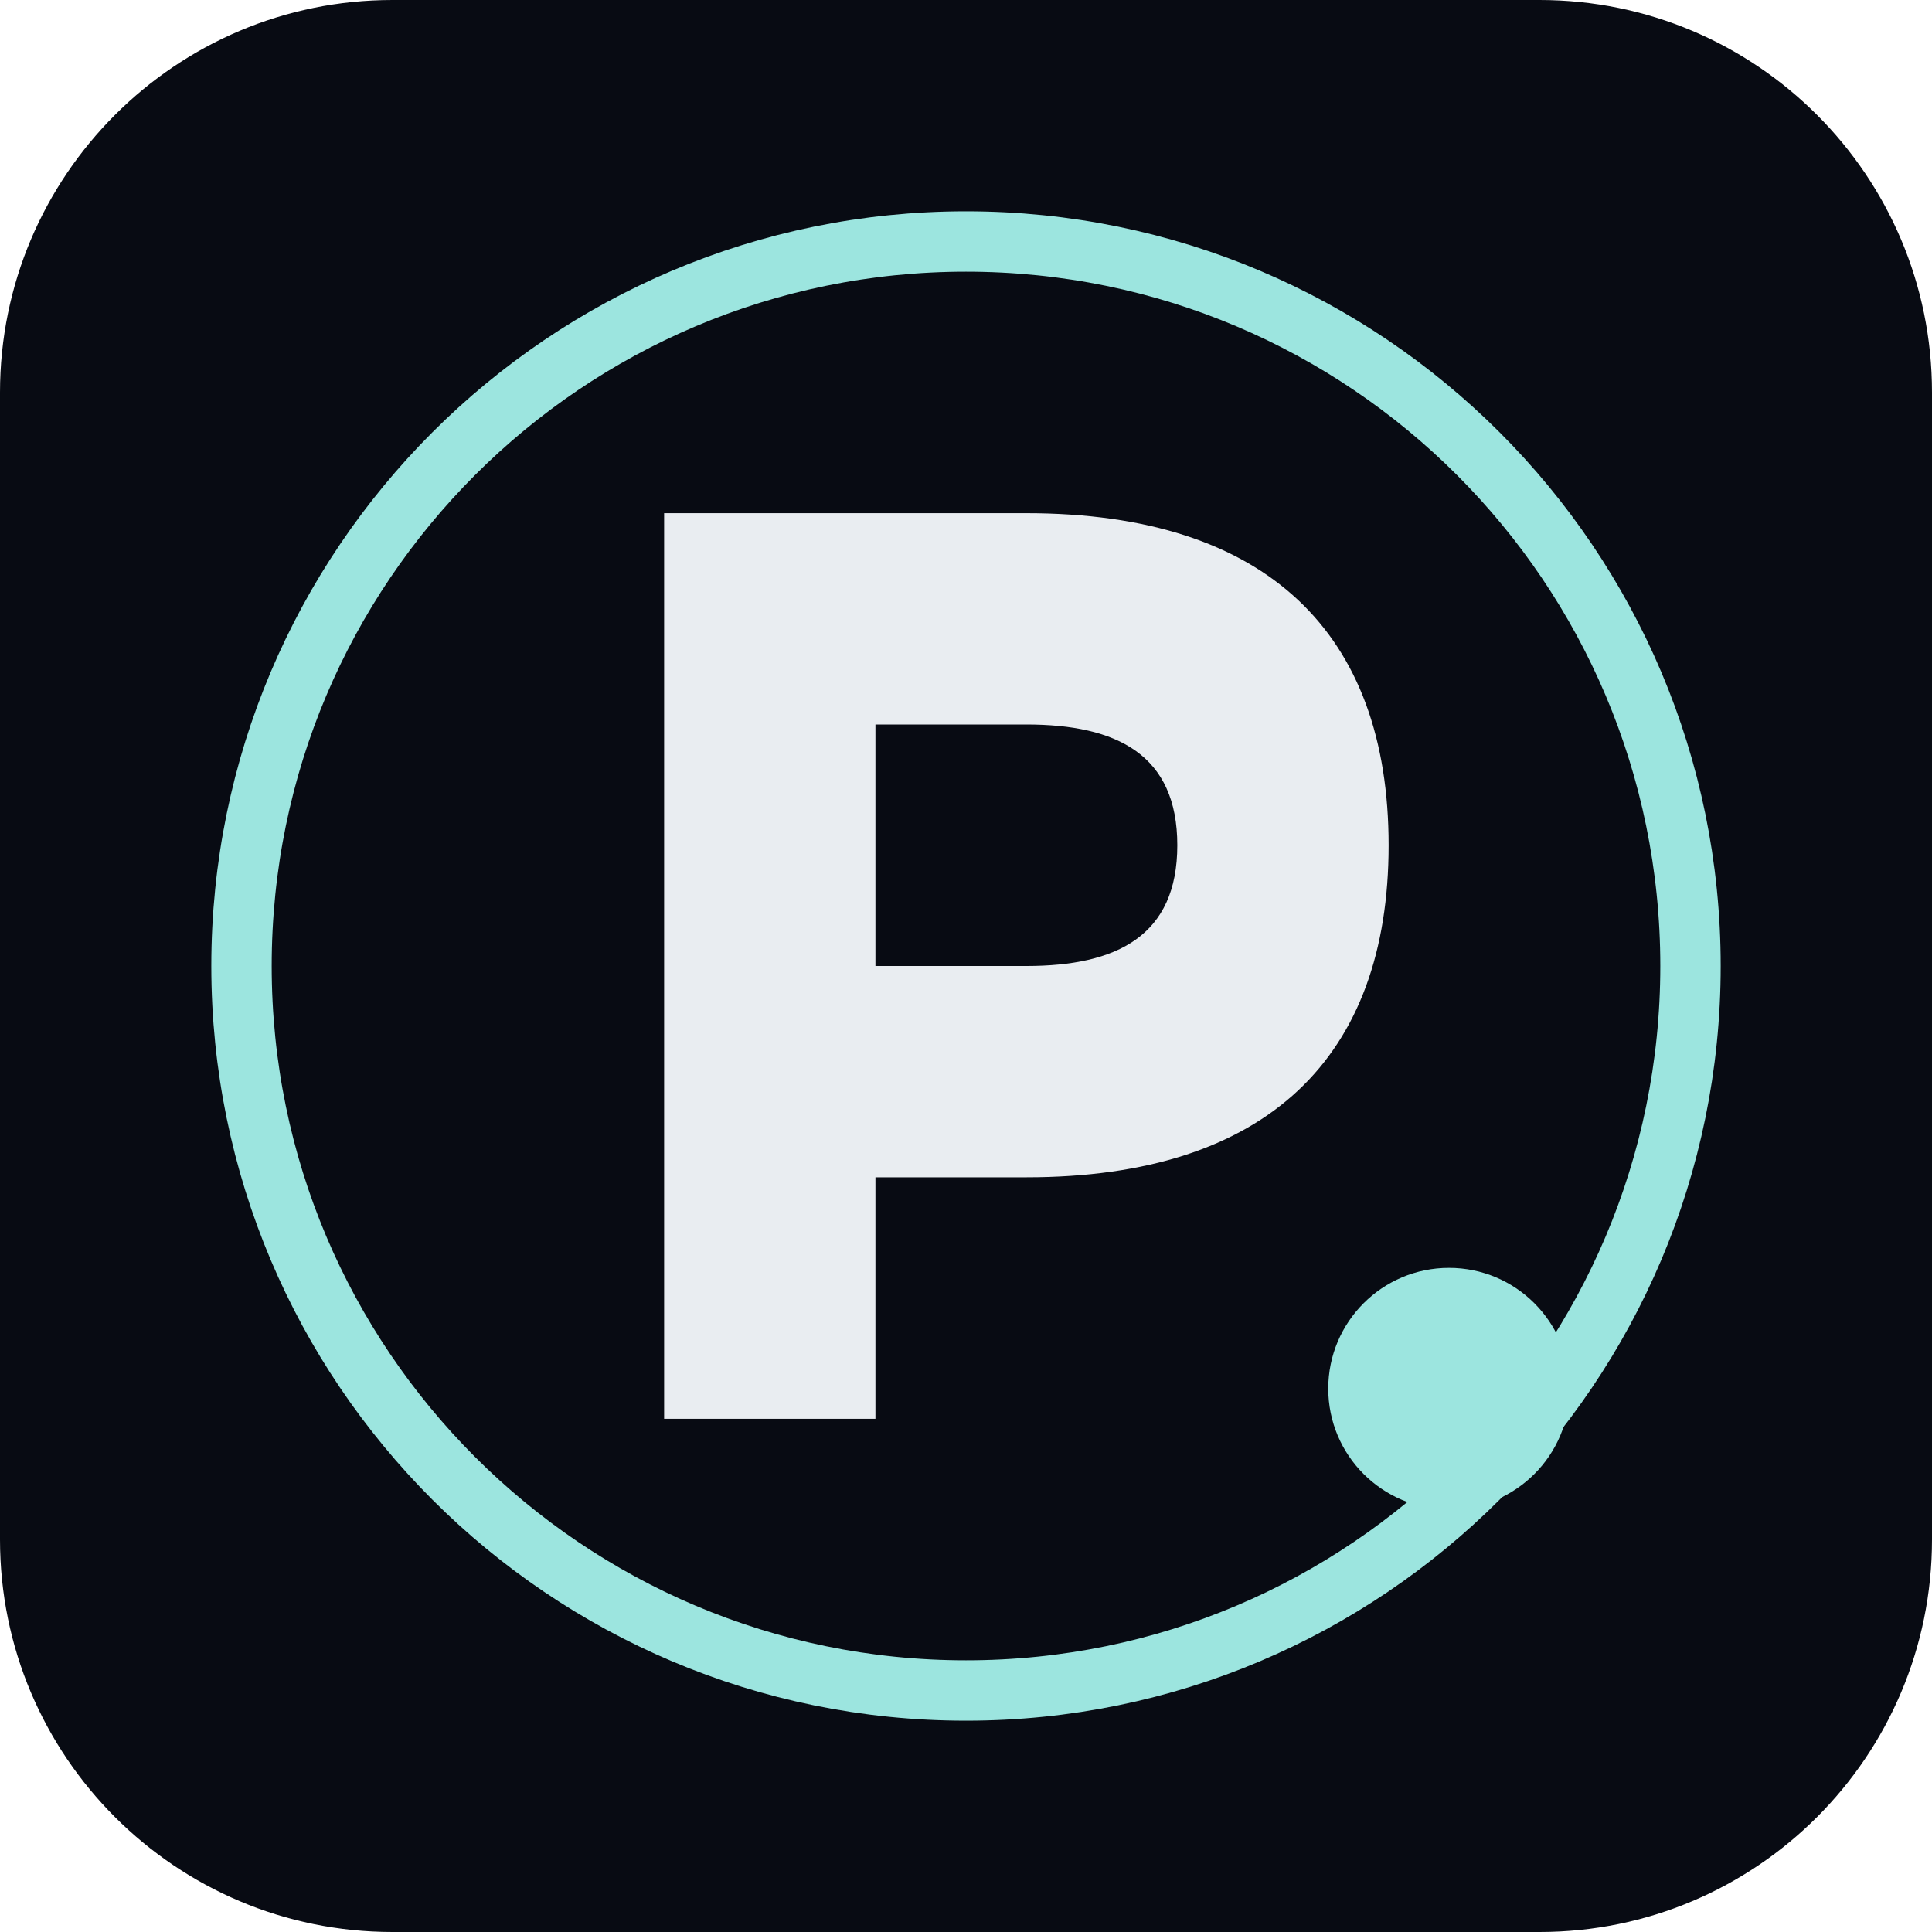
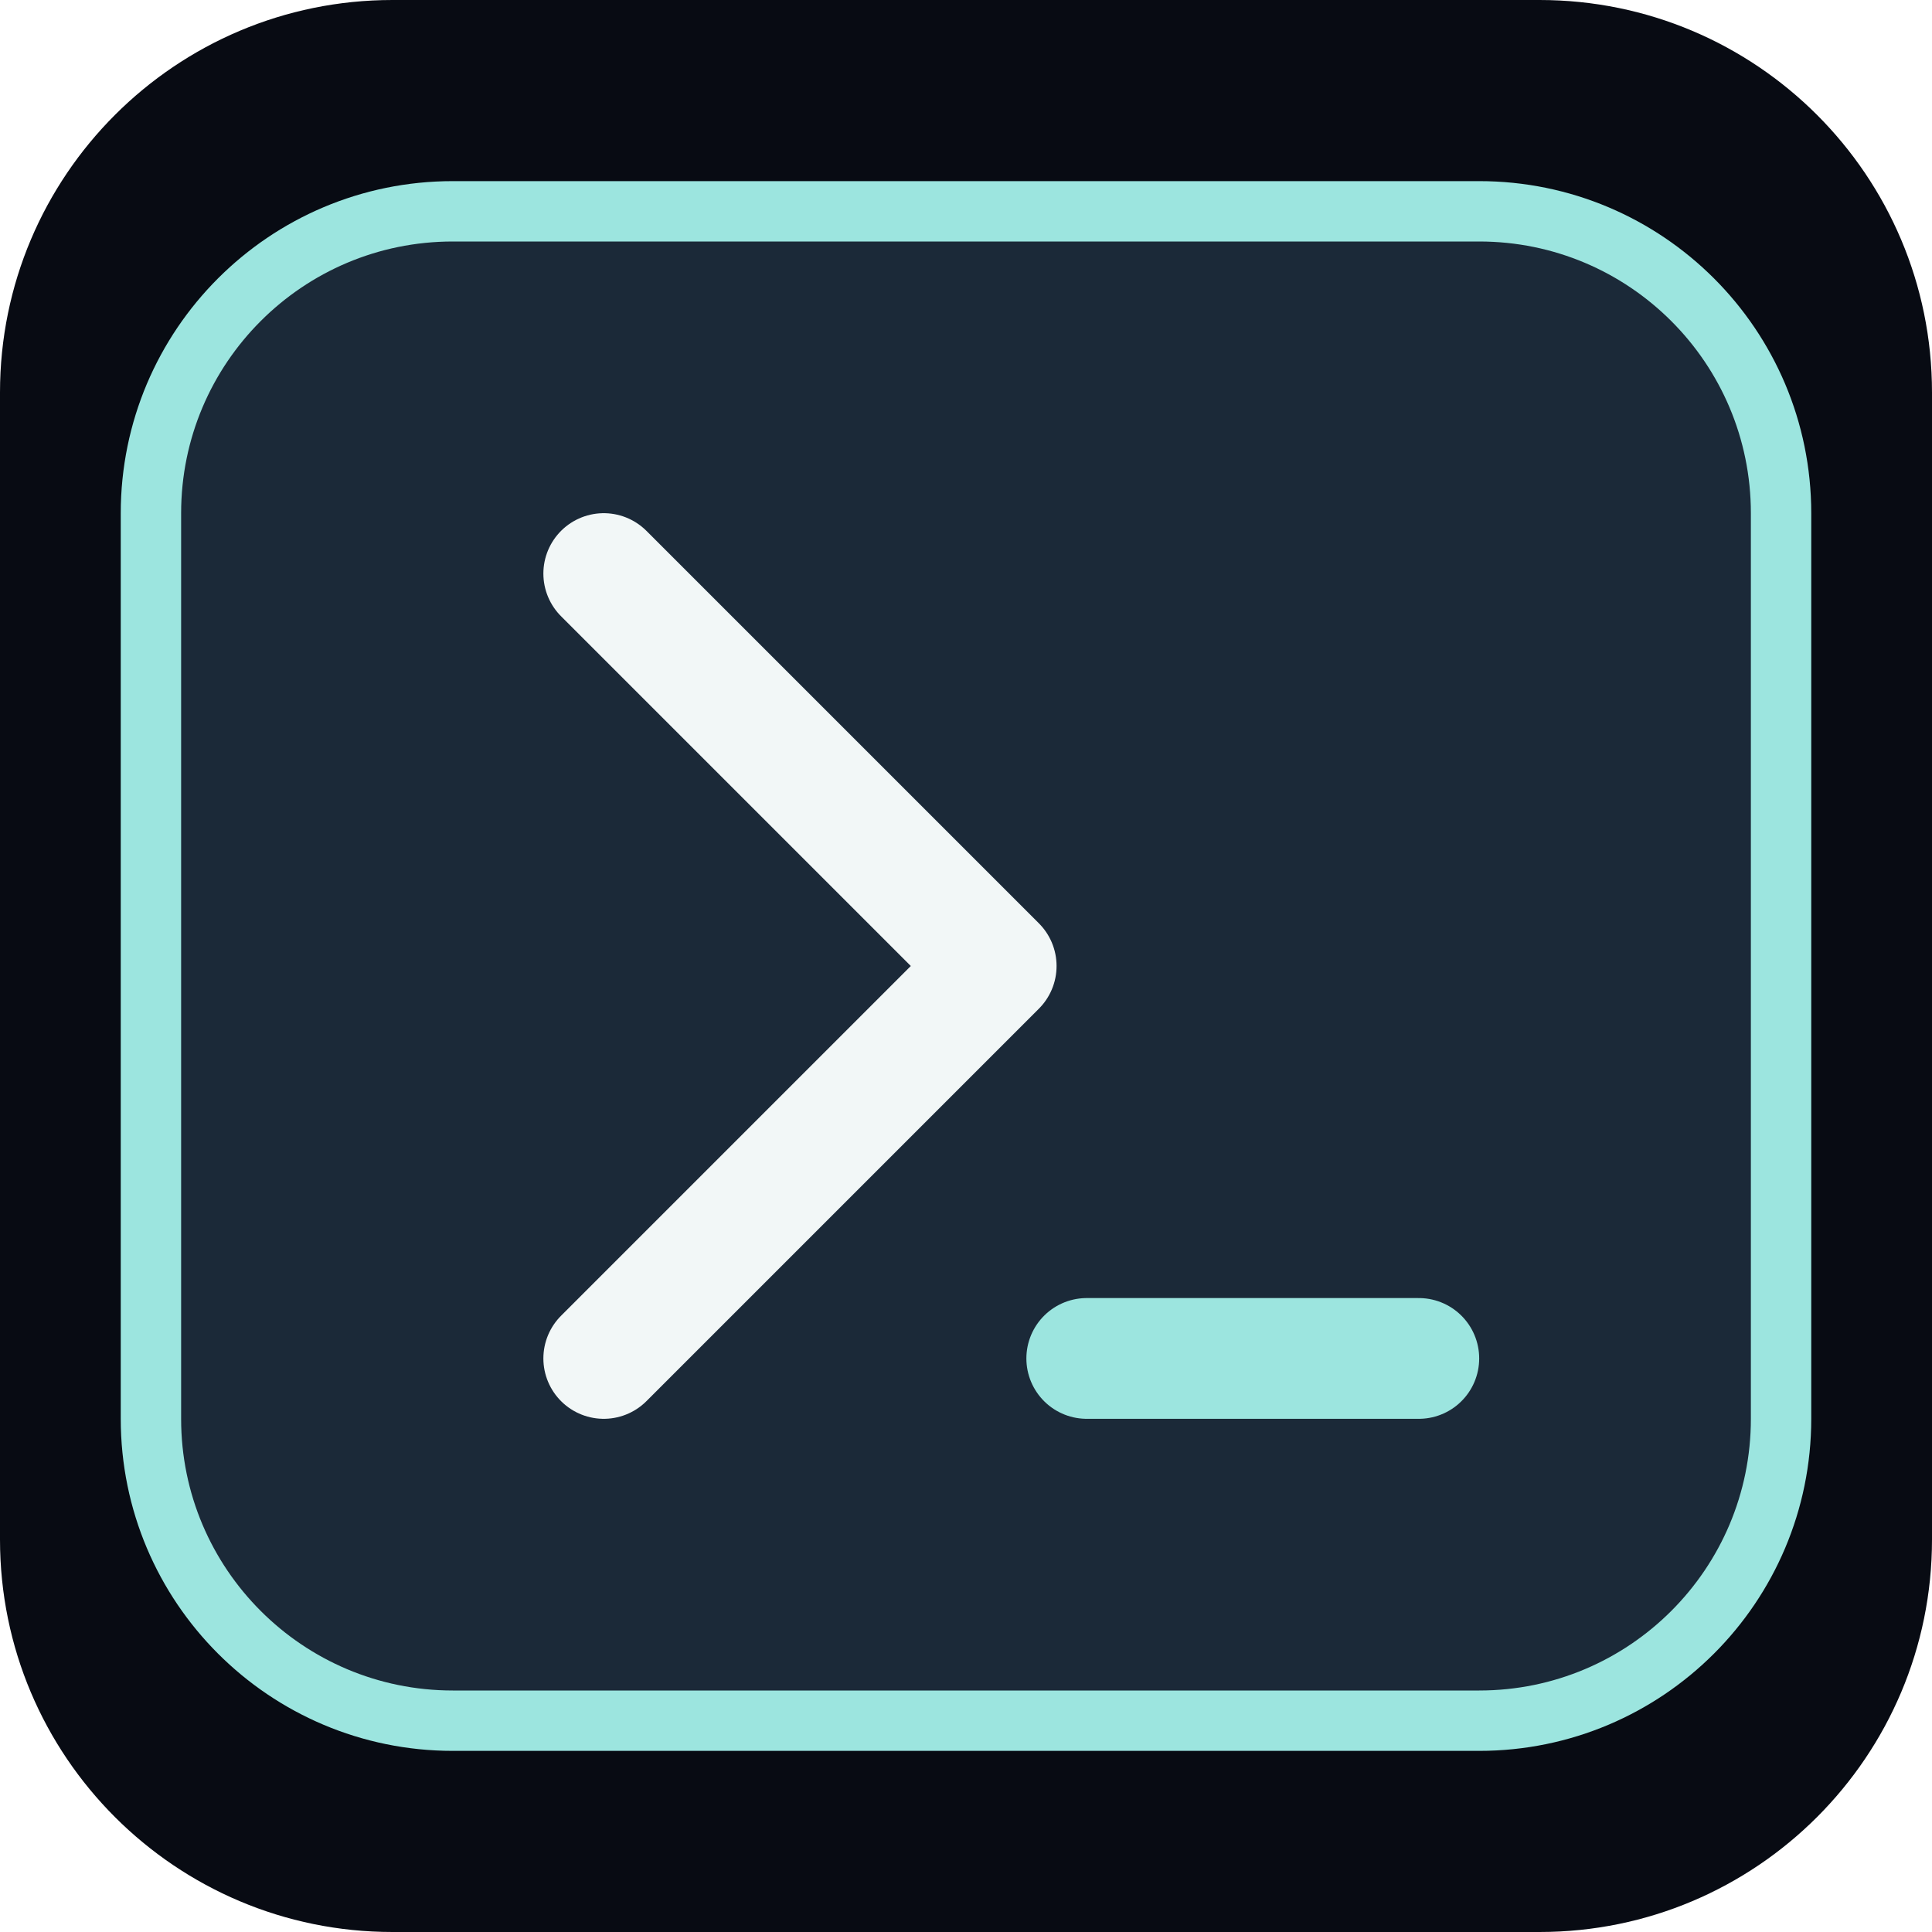
- <svg xmlns="http://www.w3.org/2000/svg" viewBox="0 0 64 64">
+ <svg xmlns="http://www.w3.org/2000/svg" viewBox="0 0 64 64" fill="none">
  <rect width="64" height="64" rx="13" fill="#080b13" />
-   <circle cx="32" cy="32" r="24" fill="none" stroke="#9ce5df" stroke-width="2" />
-   <path d="M22 47V17h12c8 0 12 4 12 11S42 39 34 39h-5v8h-7zm7-15h5c3 0 5-1 5-4s-2-4-5-4h-5v8z" fill="#e9edf1" />
-   <circle cx="48" cy="46" r="4" fill="#9ce5df" />
+   <rect x="5" y="7" width="54" height="50" rx="10" fill="#1b2938" stroke="#9ce5df" stroke-width="2" />
+   <path d="m20 19 13 13-13 13" stroke="#f2f7f7" stroke-width="4" stroke-linecap="round" stroke-linejoin="round" />
+   <path d="M36 45h11" stroke="#9ce5df" stroke-width="4" stroke-linecap="round" />
</svg>
